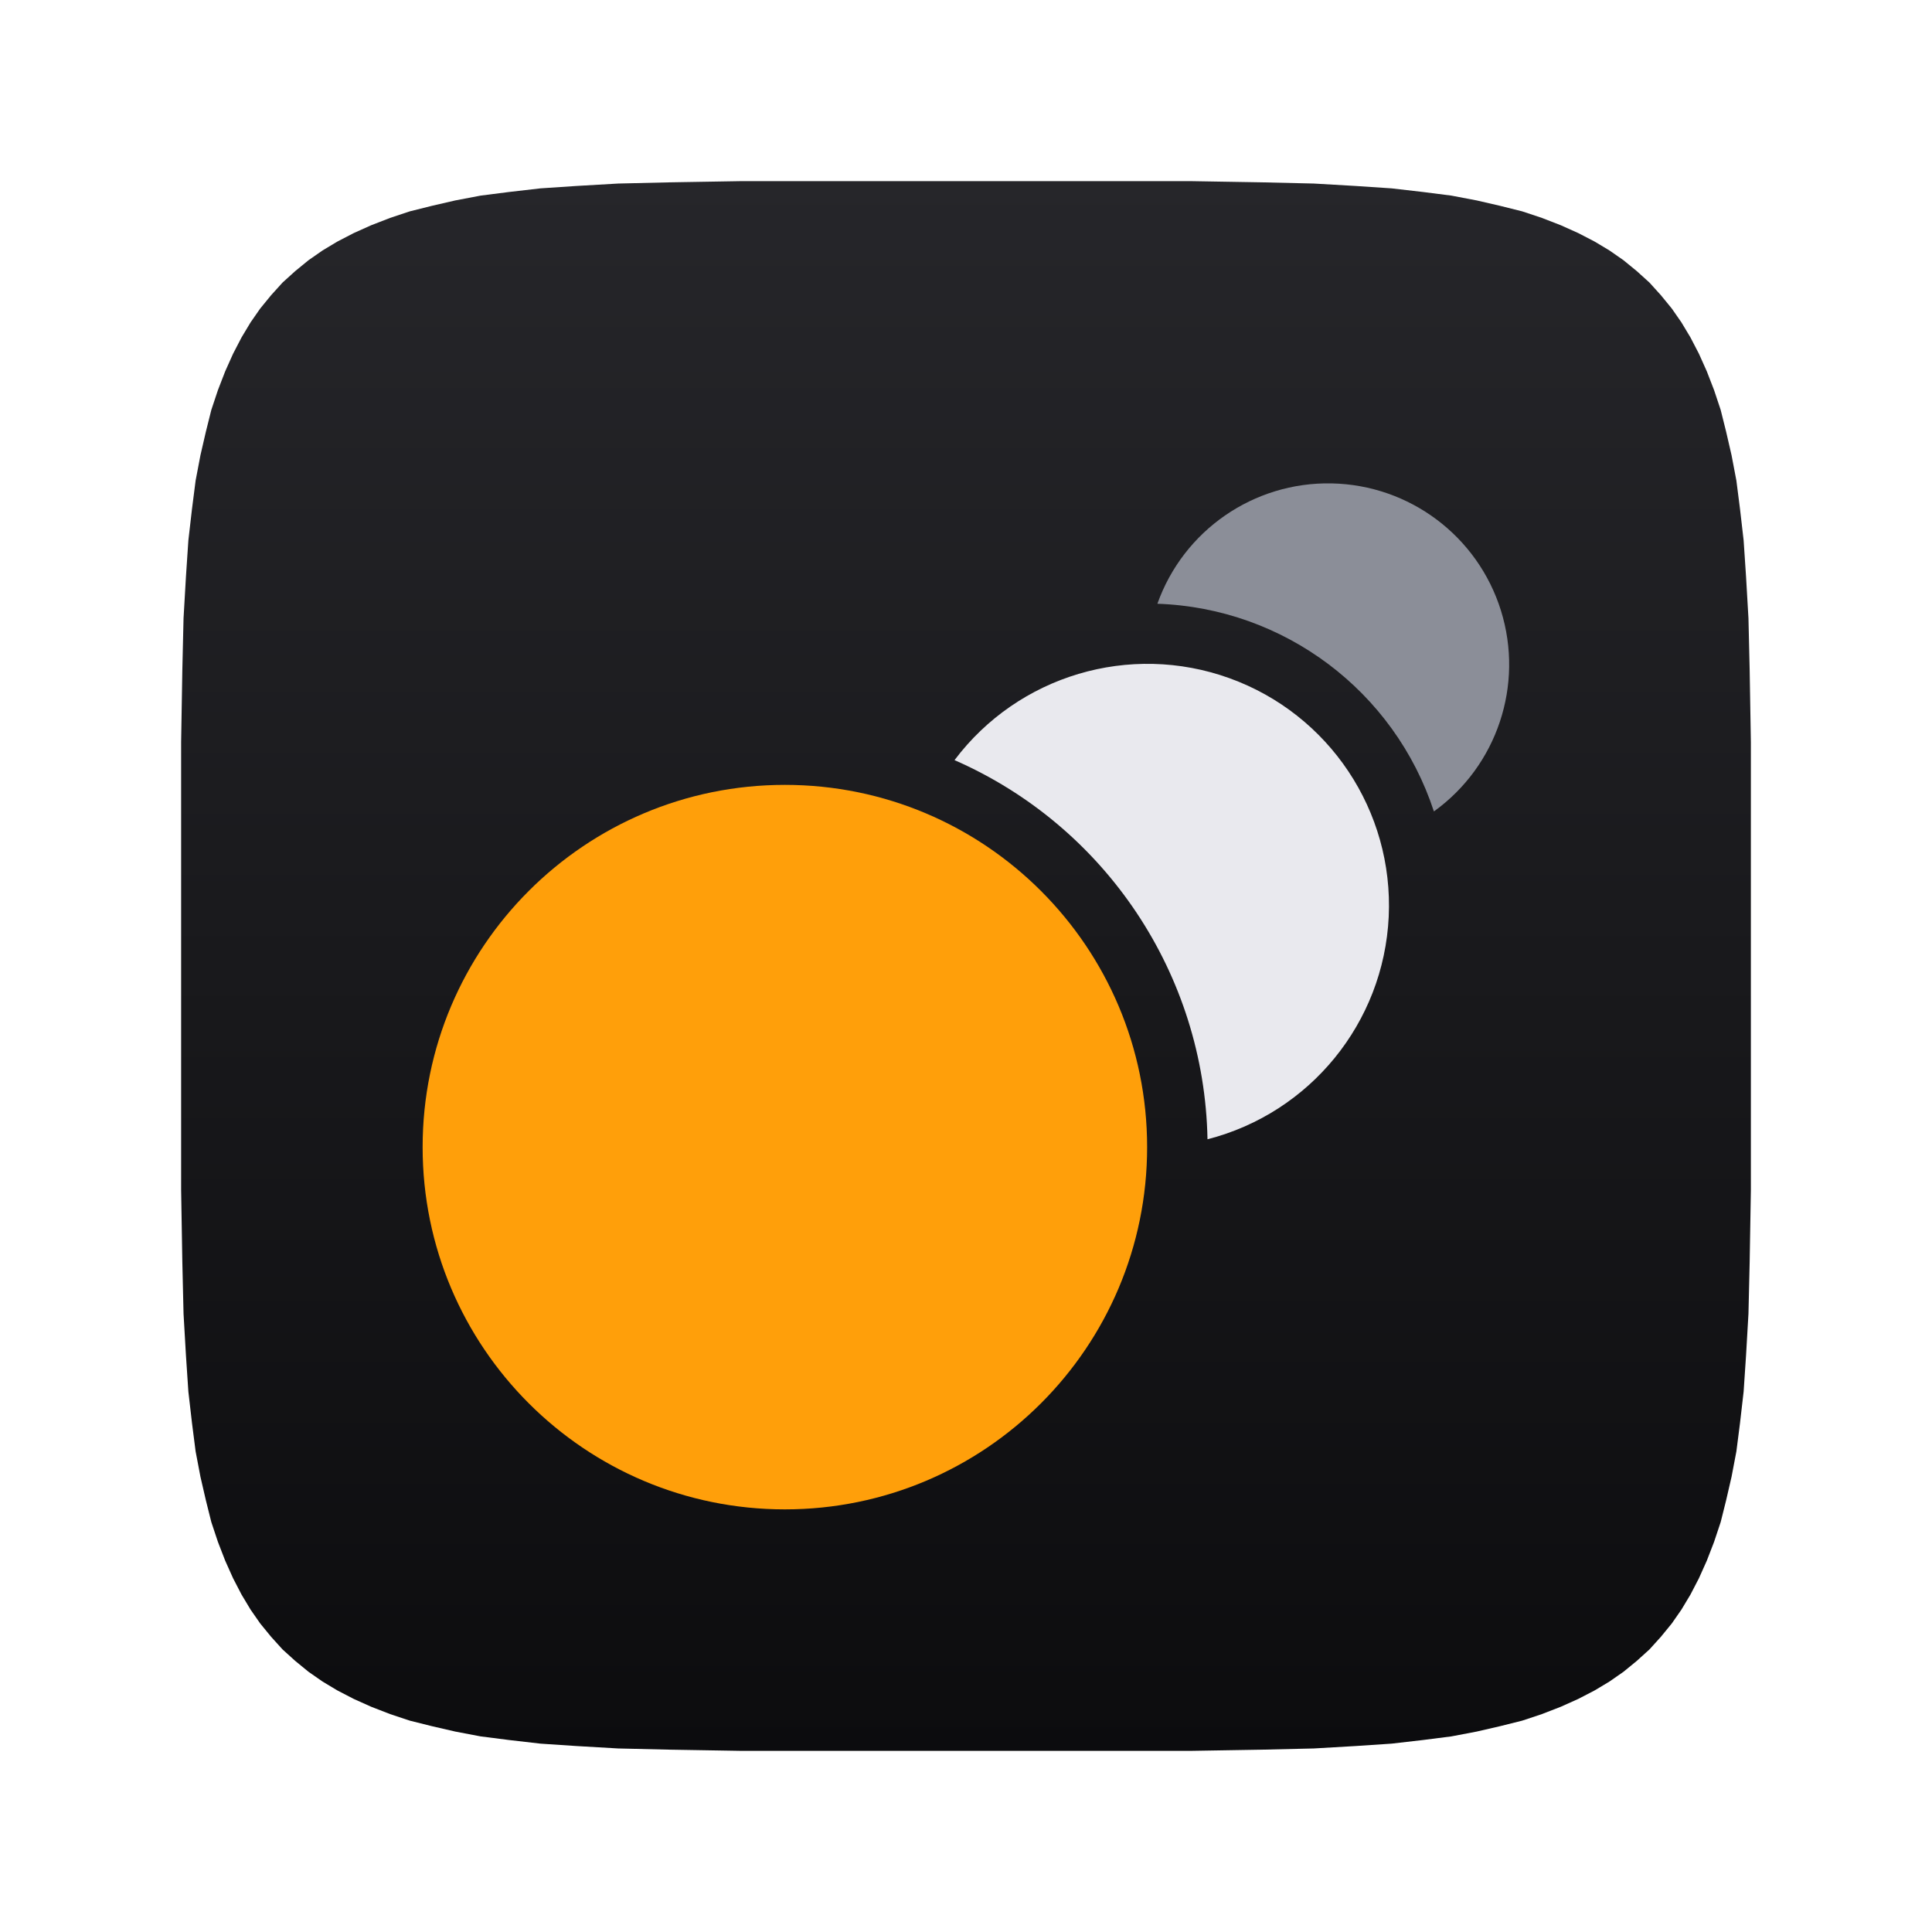
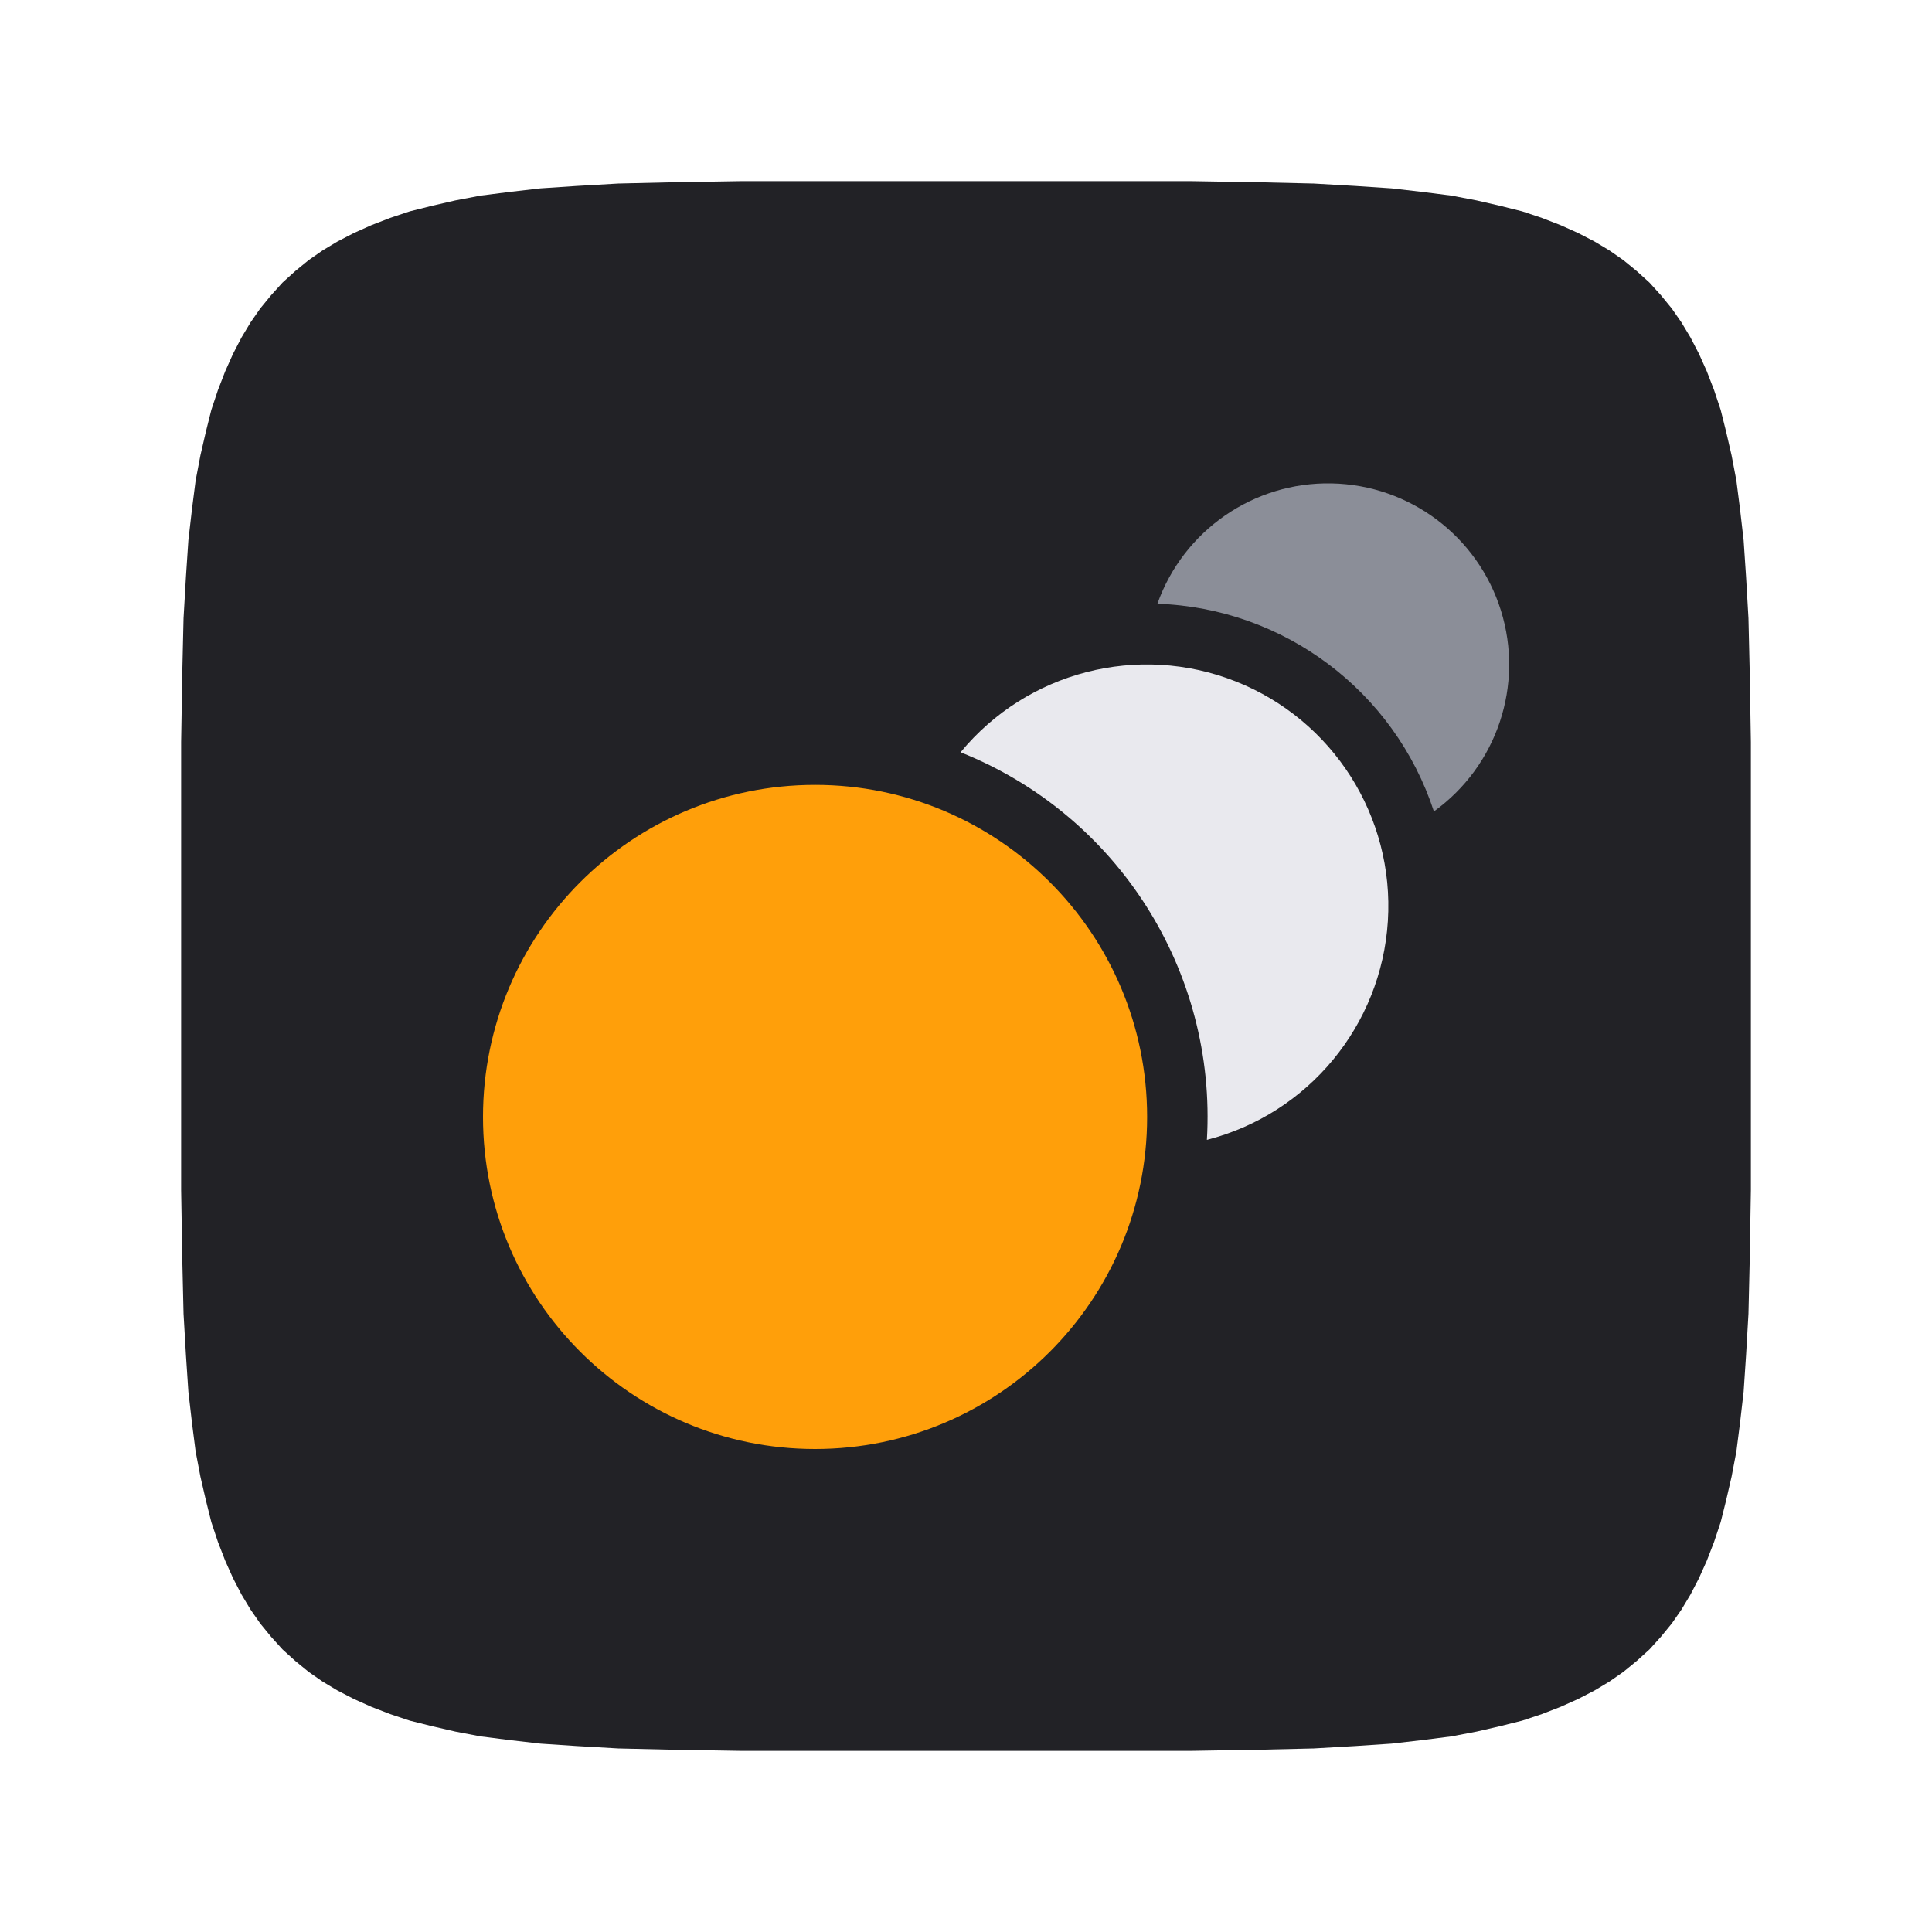
<svg xmlns="http://www.w3.org/2000/svg" class="" viewBox="0 0 32 32" width="32" height="32">
-   <defs>
-     <linearGradient id="3icon32default" x1="0" y1="0" x2="0" y2="1">
-       <stop offset="0" stop-color="#26262a" />
-       <stop offset="1" stop-color="#0c0c0e" />
-     </linearGradient>
-   </defs>
-   <path d="M29 16 L29 19.71 L28.98 20.9 L28.96 21.76 L28.92 22.45 L28.88 23.05 L28.82 23.57 L28.76 24.04 L28.68 24.46 L28.59 24.85 L28.5 25.21 L28.39 25.54 L28.27 25.85 L28.14 26.14 L28 26.41 L27.85 26.66 L27.69 26.89 L27.51 27.11 L27.32 27.32 L27.11 27.51 L26.89 27.69 L26.66 27.85 L26.41 28 L26.14 28.14 L25.85 28.27 L25.54 28.39 L25.21 28.5 L24.85 28.59 L24.46 28.68 L24.04 28.76 L23.57 28.82 L23.05 28.88 L22.45 28.92 L21.76 28.96 L20.9 28.98 L19.71 29 L16 29 L12.29 29 L11.1 28.98 L10.24 28.96 L9.55 28.92 L8.95 28.88 L8.43 28.82 L7.96 28.76 L7.54 28.68 L7.15 28.59 L6.79 28.5 L6.46 28.39 L6.15 28.27 L5.86 28.14 L5.59 28 L5.34 27.85 L5.11 27.69 L4.89 27.51 L4.68 27.32 L4.49 27.11 L4.31 26.89 L4.15 26.66 L4 26.41 L3.86 26.14 L3.73 25.85 L3.61 25.54 L3.5 25.21 L3.41 24.85 L3.32 24.46 L3.24 24.04 L3.18 23.57 L3.12 23.05 L3.08 22.45 L3.04 21.76 L3.02 20.9 L3 19.71 L3 16 L3 12.29 L3.02 11.1 L3.04 10.24 L3.08 9.55 L3.12 8.95 L3.18 8.43 L3.24 7.96 L3.32 7.54 L3.41 7.15 L3.5 6.79 L3.61 6.46 L3.73 6.15 L3.86 5.86 L4 5.59 L4.15 5.34 L4.31 5.11 L4.49 4.89 L4.68 4.68 L4.89 4.49 L5.11 4.31 L5.34 4.15 L5.59 4 L5.86 3.86 L6.15 3.73 L6.46 3.61 L6.79 3.5 L7.15 3.41 L7.54 3.32 L7.96 3.24 L8.43 3.18 L8.95 3.12 L9.55 3.08 L10.24 3.04 L11.1 3.02 L12.29 3 L16 3 L19.71 3 L20.9 3.02 L21.76 3.04 L22.45 3.08 L23.05 3.12 L23.57 3.18 L24.04 3.24 L24.46 3.32 L24.85 3.41 L25.21 3.5 L25.54 3.61 L25.85 3.73 L26.14 3.86 L26.41 4 L26.66 4.15 L26.89 4.31 L27.11 4.49 L27.32 4.68 L27.51 4.89 L27.69 5.11 L27.85 5.34 L28 5.59 L28.14 5.86 L28.27 6.15 L28.39 6.46 L28.5 6.79 L28.59 7.15 L28.68 7.54 L28.76 7.96 L28.82 8.43 L28.88 8.95 L28.92 9.55 L28.96 10.24 L28.98 11.1 L29 12.29Z" fill="url(#3icon32default)" />
+   <path d="M29 16 L29 19.71 L28.98 20.9 L28.96 21.76 L28.92 22.45 L28.88 23.05 L28.82 23.57 L28.76 24.04 L28.68 24.46 L28.59 24.85 L28.5 25.21 L28.39 25.54 L28.27 25.85 L28.14 26.14 L28 26.41 L27.85 26.66 L27.69 26.89 L27.51 27.11 L27.32 27.32 L27.11 27.51 L26.89 27.69 L26.66 27.85 L26.41 28 L26.14 28.14 L25.85 28.27 L25.54 28.39 L25.21 28.5 L24.85 28.59 L24.46 28.68 L24.04 28.76 L23.57 28.82 L23.05 28.88 L22.45 28.92 L21.76 28.96 L20.9 28.98 L19.71 29 L16 29 L12.29 29 L11.1 28.98 L10.24 28.96 L9.55 28.92 L8.95 28.88 L8.43 28.82 L7.96 28.76 L7.54 28.68 L7.15 28.59 L6.79 28.5 L6.46 28.39 L6.15 28.27 L5.86 28.14 L5.59 28 L5.34 27.85 L5.11 27.69 L4.89 27.51 L4.68 27.32 L4.49 27.11 L4.31 26.89 L4.15 26.66 L4 26.41 L3.86 26.14 L3.73 25.85 L3.61 25.54 L3.5 25.21 L3.41 24.85 L3.32 24.46 L3.24 24.04 L3.18 23.57 L3.12 23.05 L3.08 22.45 L3.04 21.76 L3.02 20.9 L3 19.71 L3 16 L3 12.29 L3.02 11.1 L3.04 10.24 L3.08 9.55 L3.12 8.95 L3.18 8.43 L3.24 7.96 L3.32 7.54 L3.41 7.15 L3.5 6.79 L3.61 6.46 L3.73 6.15 L3.86 5.86 L4 5.59 L4.15 5.34 L4.31 5.11 L4.49 4.89 L4.68 4.68 L4.89 4.49 L5.11 4.31 L5.34 4.15 L5.59 4 L5.86 3.86 L6.15 3.73 L6.46 3.61 L6.79 3.5 L7.15 3.41 L7.54 3.32 L7.96 3.24 L8.43 3.18 L8.95 3.12 L9.55 3.08 L10.24 3.04 L11.1 3.02 L12.29 3 L16 3 L19.71 3 L20.9 3.02 L21.76 3.04 L22.45 3.08 L23.05 3.12 L23.57 3.18 L24.04 3.24 L24.46 3.32 L24.85 3.41 L25.21 3.5 L25.54 3.61 L25.85 3.73 L26.14 3.86 L26.41 4 L26.66 4.15 L26.89 4.31 L27.11 4.49 L27.32 4.68 L27.51 4.89 L27.69 5.11 L27.85 5.34 L28 5.59 L28.14 5.86 L28.27 6.15 L28.39 6.46 L28.5 6.79 L28.59 7.15 L28.68 7.54 L28.76 7.96 L28.82 8.43 L28.88 8.95 L28.92 9.55 L28.96 10.24 L28.98 11.1 L29 12.29Z" fill="#222226" />
  <path d="M19.17 10A3 3 0 1 1 23.75 13.44A5 5 0 0 0 19.17 10Z" fill="#8b8e98" />
-   <path d="M15.81 12.59A4 4 0 1 1 20 18.87A7 7 0 0 0 15.81 12.59Z" fill="#e9e9ee" />
-   <path d="M7 19A6 6 0 1 0 19 19A6 6 0 1 0 7 19Z" fill="#ff9f0a" />
+   <path d="M15.91 12.46A4 4 0 1 1 19.99 18.88A6.5 6.5 0 0 0 15.91 12.46Z" fill="#e9e9ee" />
+   <path d="M8 18.5A5.5 5.5 0 1 0 19 18.5A5.5 5.5 0 1 0 8 18.5Z" fill="#ff9f0a" />
</svg>
